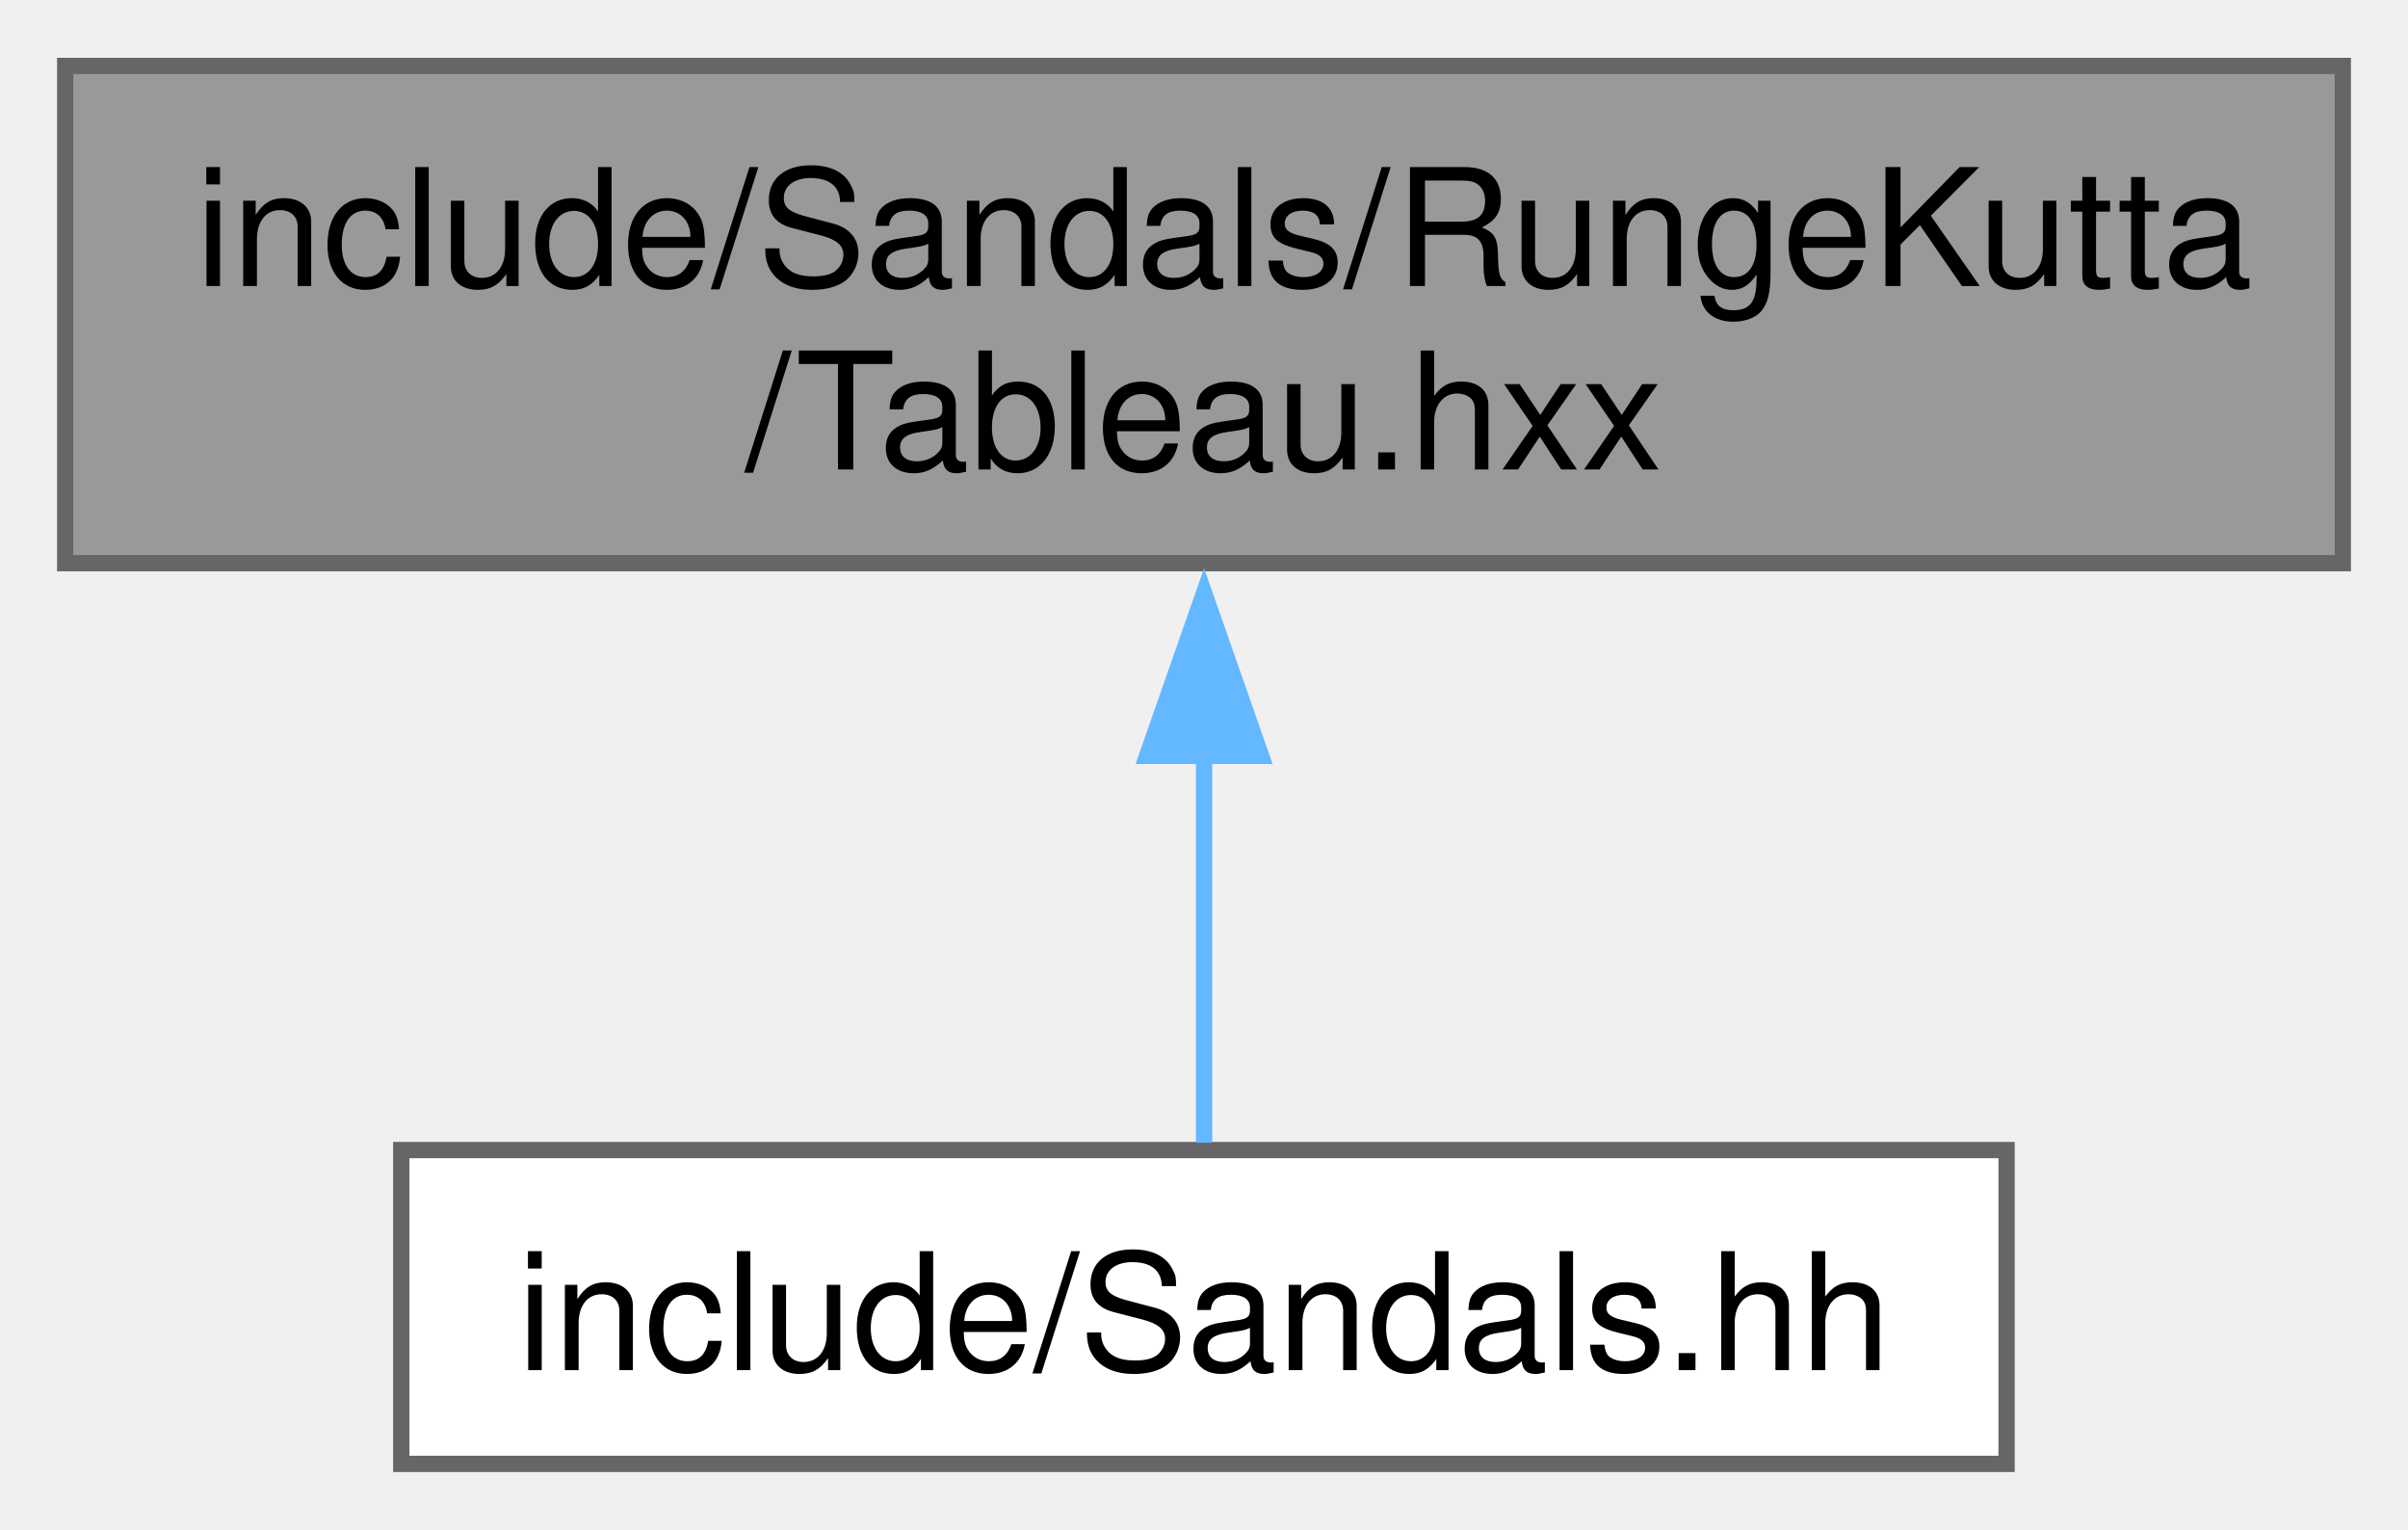
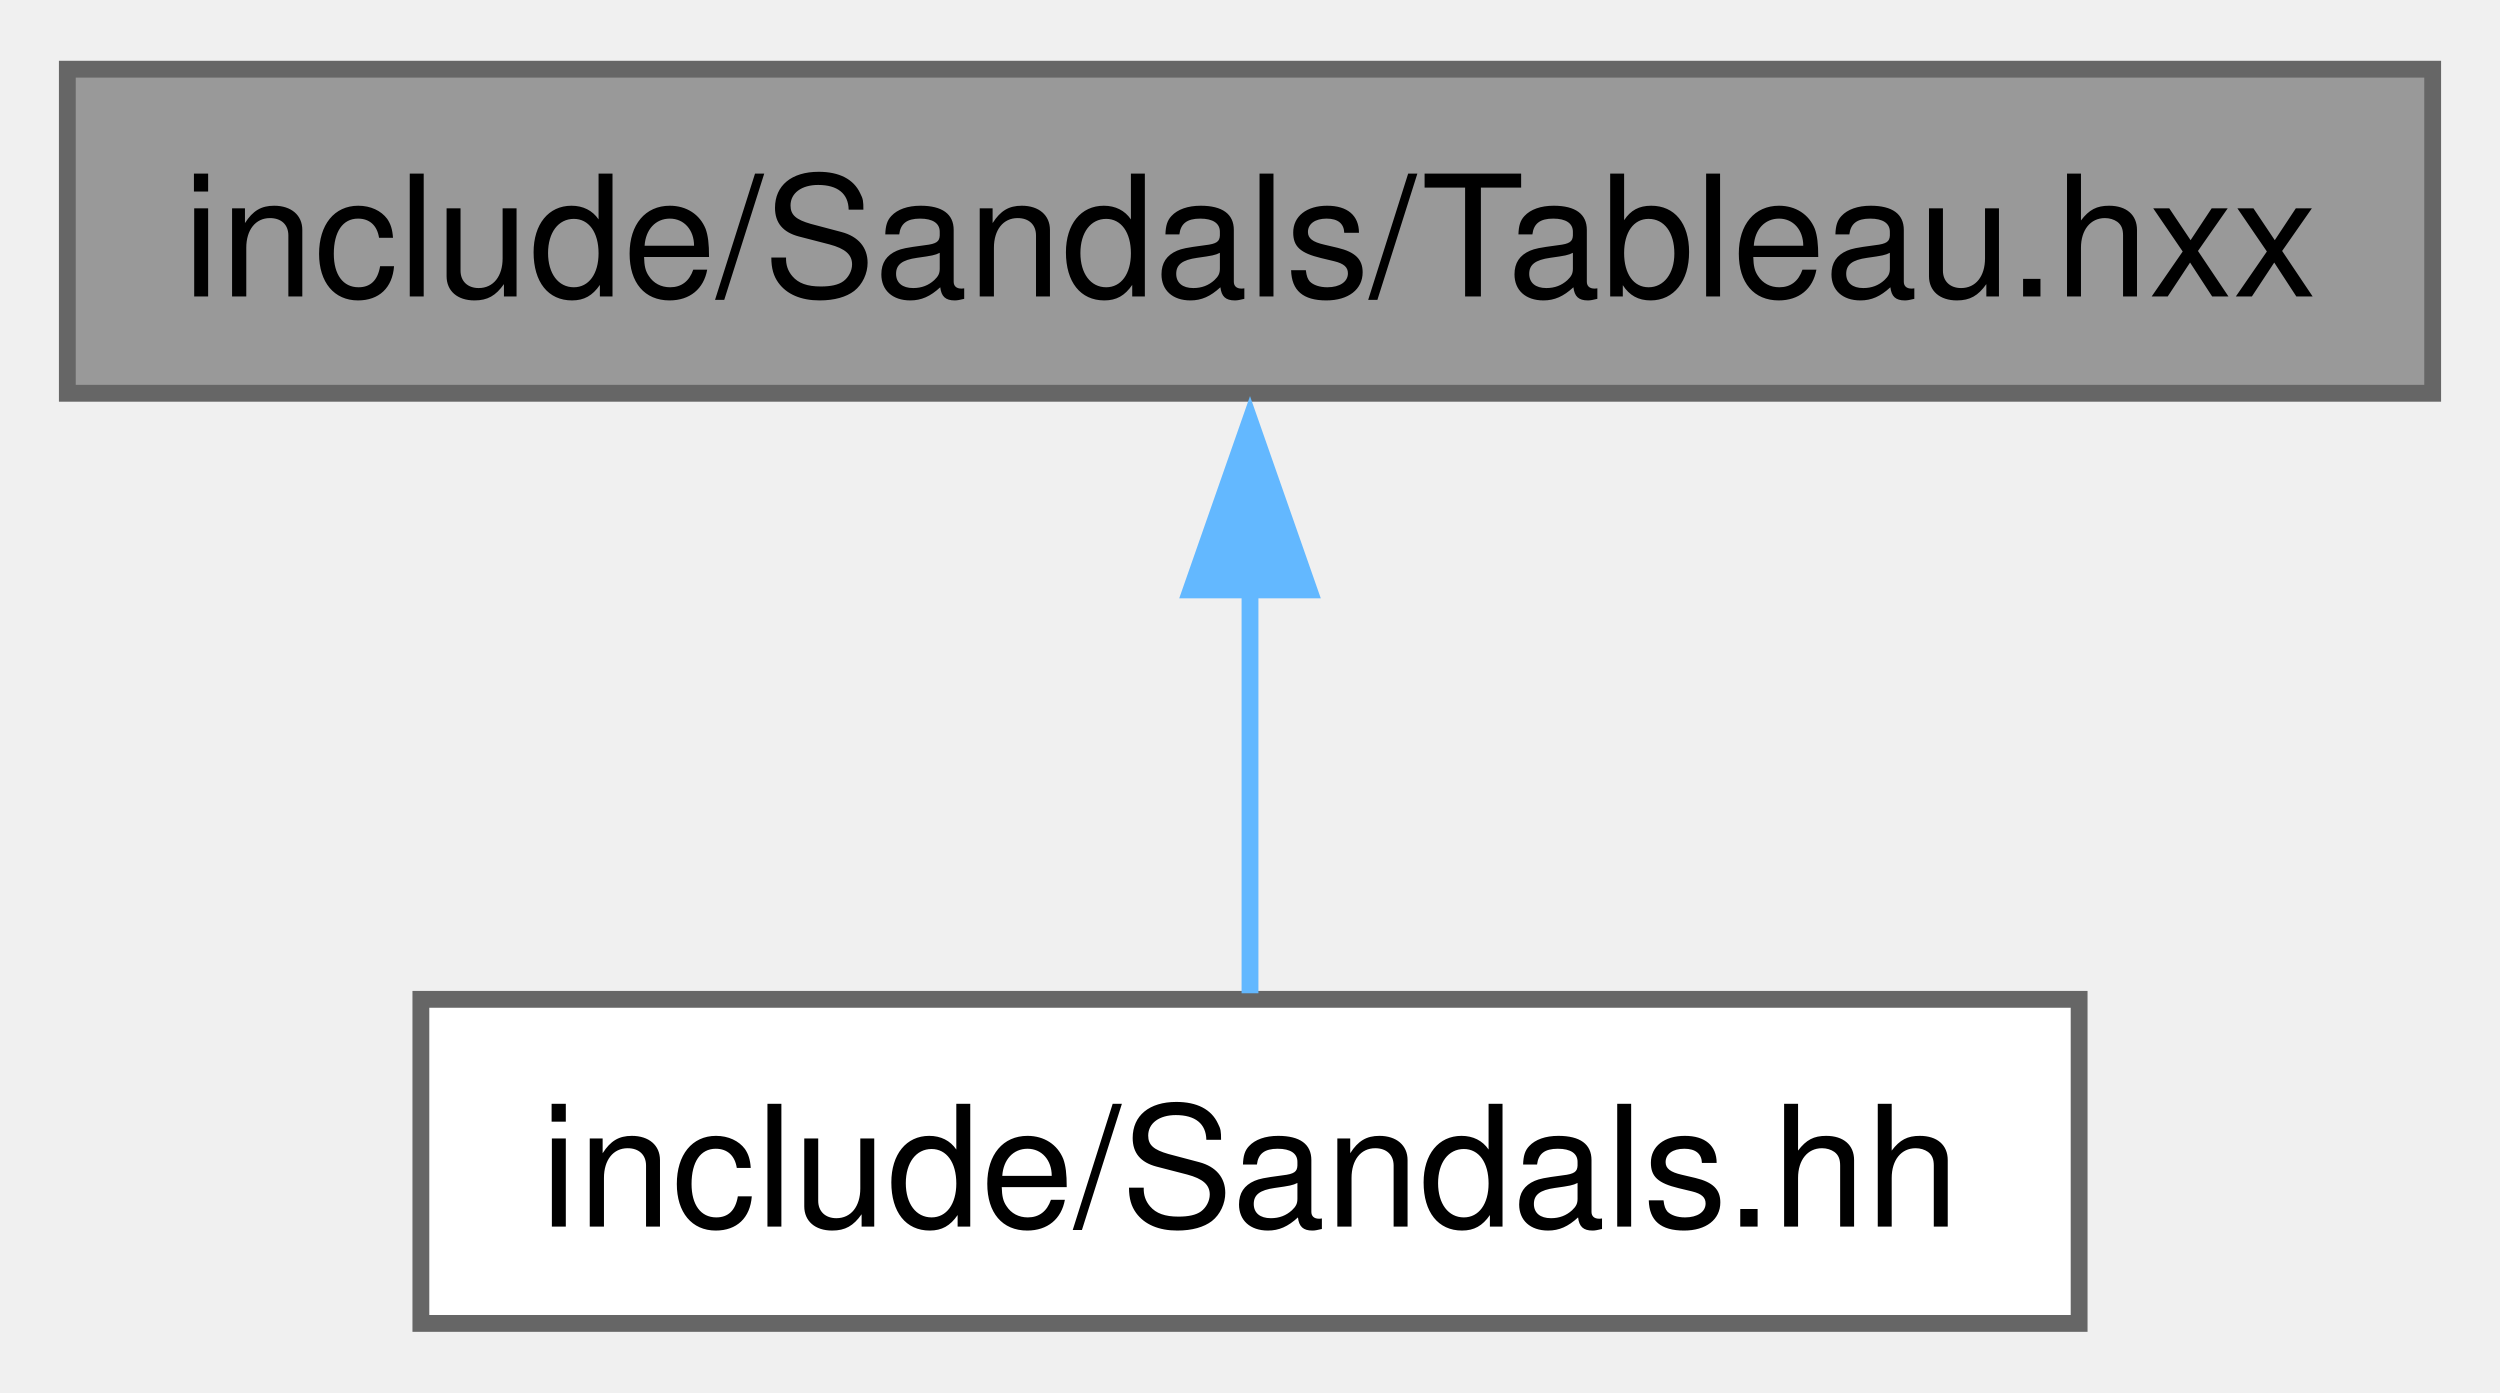
- <svg xmlns="http://www.w3.org/2000/svg" xmlns:xlink="http://www.w3.org/1999/xlink" width="148pt" height="94pt" viewBox="0.00 0.00 147.75 93.75">
-   <g id="graph0" class="graph" transform="scale(1 1) rotate(0) translate(4 89.75)">
+ <svg xmlns="http://www.w3.org/2000/svg" xmlns:xlink="http://www.w3.org/1999/xlink" width="149pt" height="83pt" viewBox="0.00 0.00 148.50 82.50">
+   <g id="graph0" class="graph" transform="scale(1 1) rotate(0) translate(4 78.5)">
    <g id="Node000001" class="node">
      <g id="a_Node000001">
        <a xlink:title=" ">
-           <polygon fill="#999999" stroke="#666666" points="139.75,-85.75 0,-85.75 0,-55.25 139.75,-55.25 139.75,-85.75" />
-           <text text-anchor="start" x="8" y="-72.25" font-family="Helvetica,sans-Serif" font-size="10.00">include/Sandals/RungeKutta</text>
-           <text text-anchor="middle" x="69.88" y="-61" font-family="Helvetica,sans-Serif" font-size="10.00">/Tableau.hxx</text>
+           <polygon fill="#999999" stroke="#666666" points="140.5,-74.5 0,-74.5 0,-55.25 140.5,-55.25 140.5,-74.5" />
+           <text text-anchor="middle" x="70.25" y="-61" font-family="Helvetica,sans-Serif" font-size="10.00">include/Sandals/Tableau.hxx</text>
        </a>
      </g>
    </g>
    <g id="Node000002" class="node">
      <g id="a_Node000002">
        <a xlink:href="_sandals_8hh.html" target="_top" xlink:title=" ">
-           <polygon fill="white" stroke="#666666" points="119.12,-19.25 20.62,-19.25 20.62,0 119.12,0 119.12,-19.25" />
-           <text text-anchor="middle" x="69.88" y="-5.75" font-family="Helvetica,sans-Serif" font-size="10.00">include/Sandals.hh</text>
+           <polygon fill="white" stroke="#666666" points="119.5,-19.25 21,-19.25 21,0 119.5,0 119.5,-19.25" />
+           <text text-anchor="middle" x="70.25" y="-5.75" font-family="Helvetica,sans-Serif" font-size="10.00">include/Sandals.hh</text>
        </a>
      </g>
    </g>
    <g id="edge1_Node000001_Node000002" class="edge">
      <g id="a_edge1_Node000001_Node000002">
        <a xlink:title=" ">
-           <path fill="none" stroke="#63b8ff" d="M69.88,-43.48C69.88,-34.98 69.88,-26.09 69.88,-19.7" />
-           <polygon fill="#63b8ff" stroke="#63b8ff" points="66.38,-43.43 69.88,-53.43 73.38,-43.43 66.38,-43.43" />
+           <path fill="none" stroke="#63b8ff" d="M70.25,-43.63C70.25,-35.34 70.25,-26.17 70.25,-19.61" />
+           <polygon fill="#63b8ff" stroke="#63b8ff" points="66.75,-43.57 70.25,-53.57 73.75,-43.57 66.75,-43.57" />
        </a>
      </g>
    </g>
  </g>
</svg>
